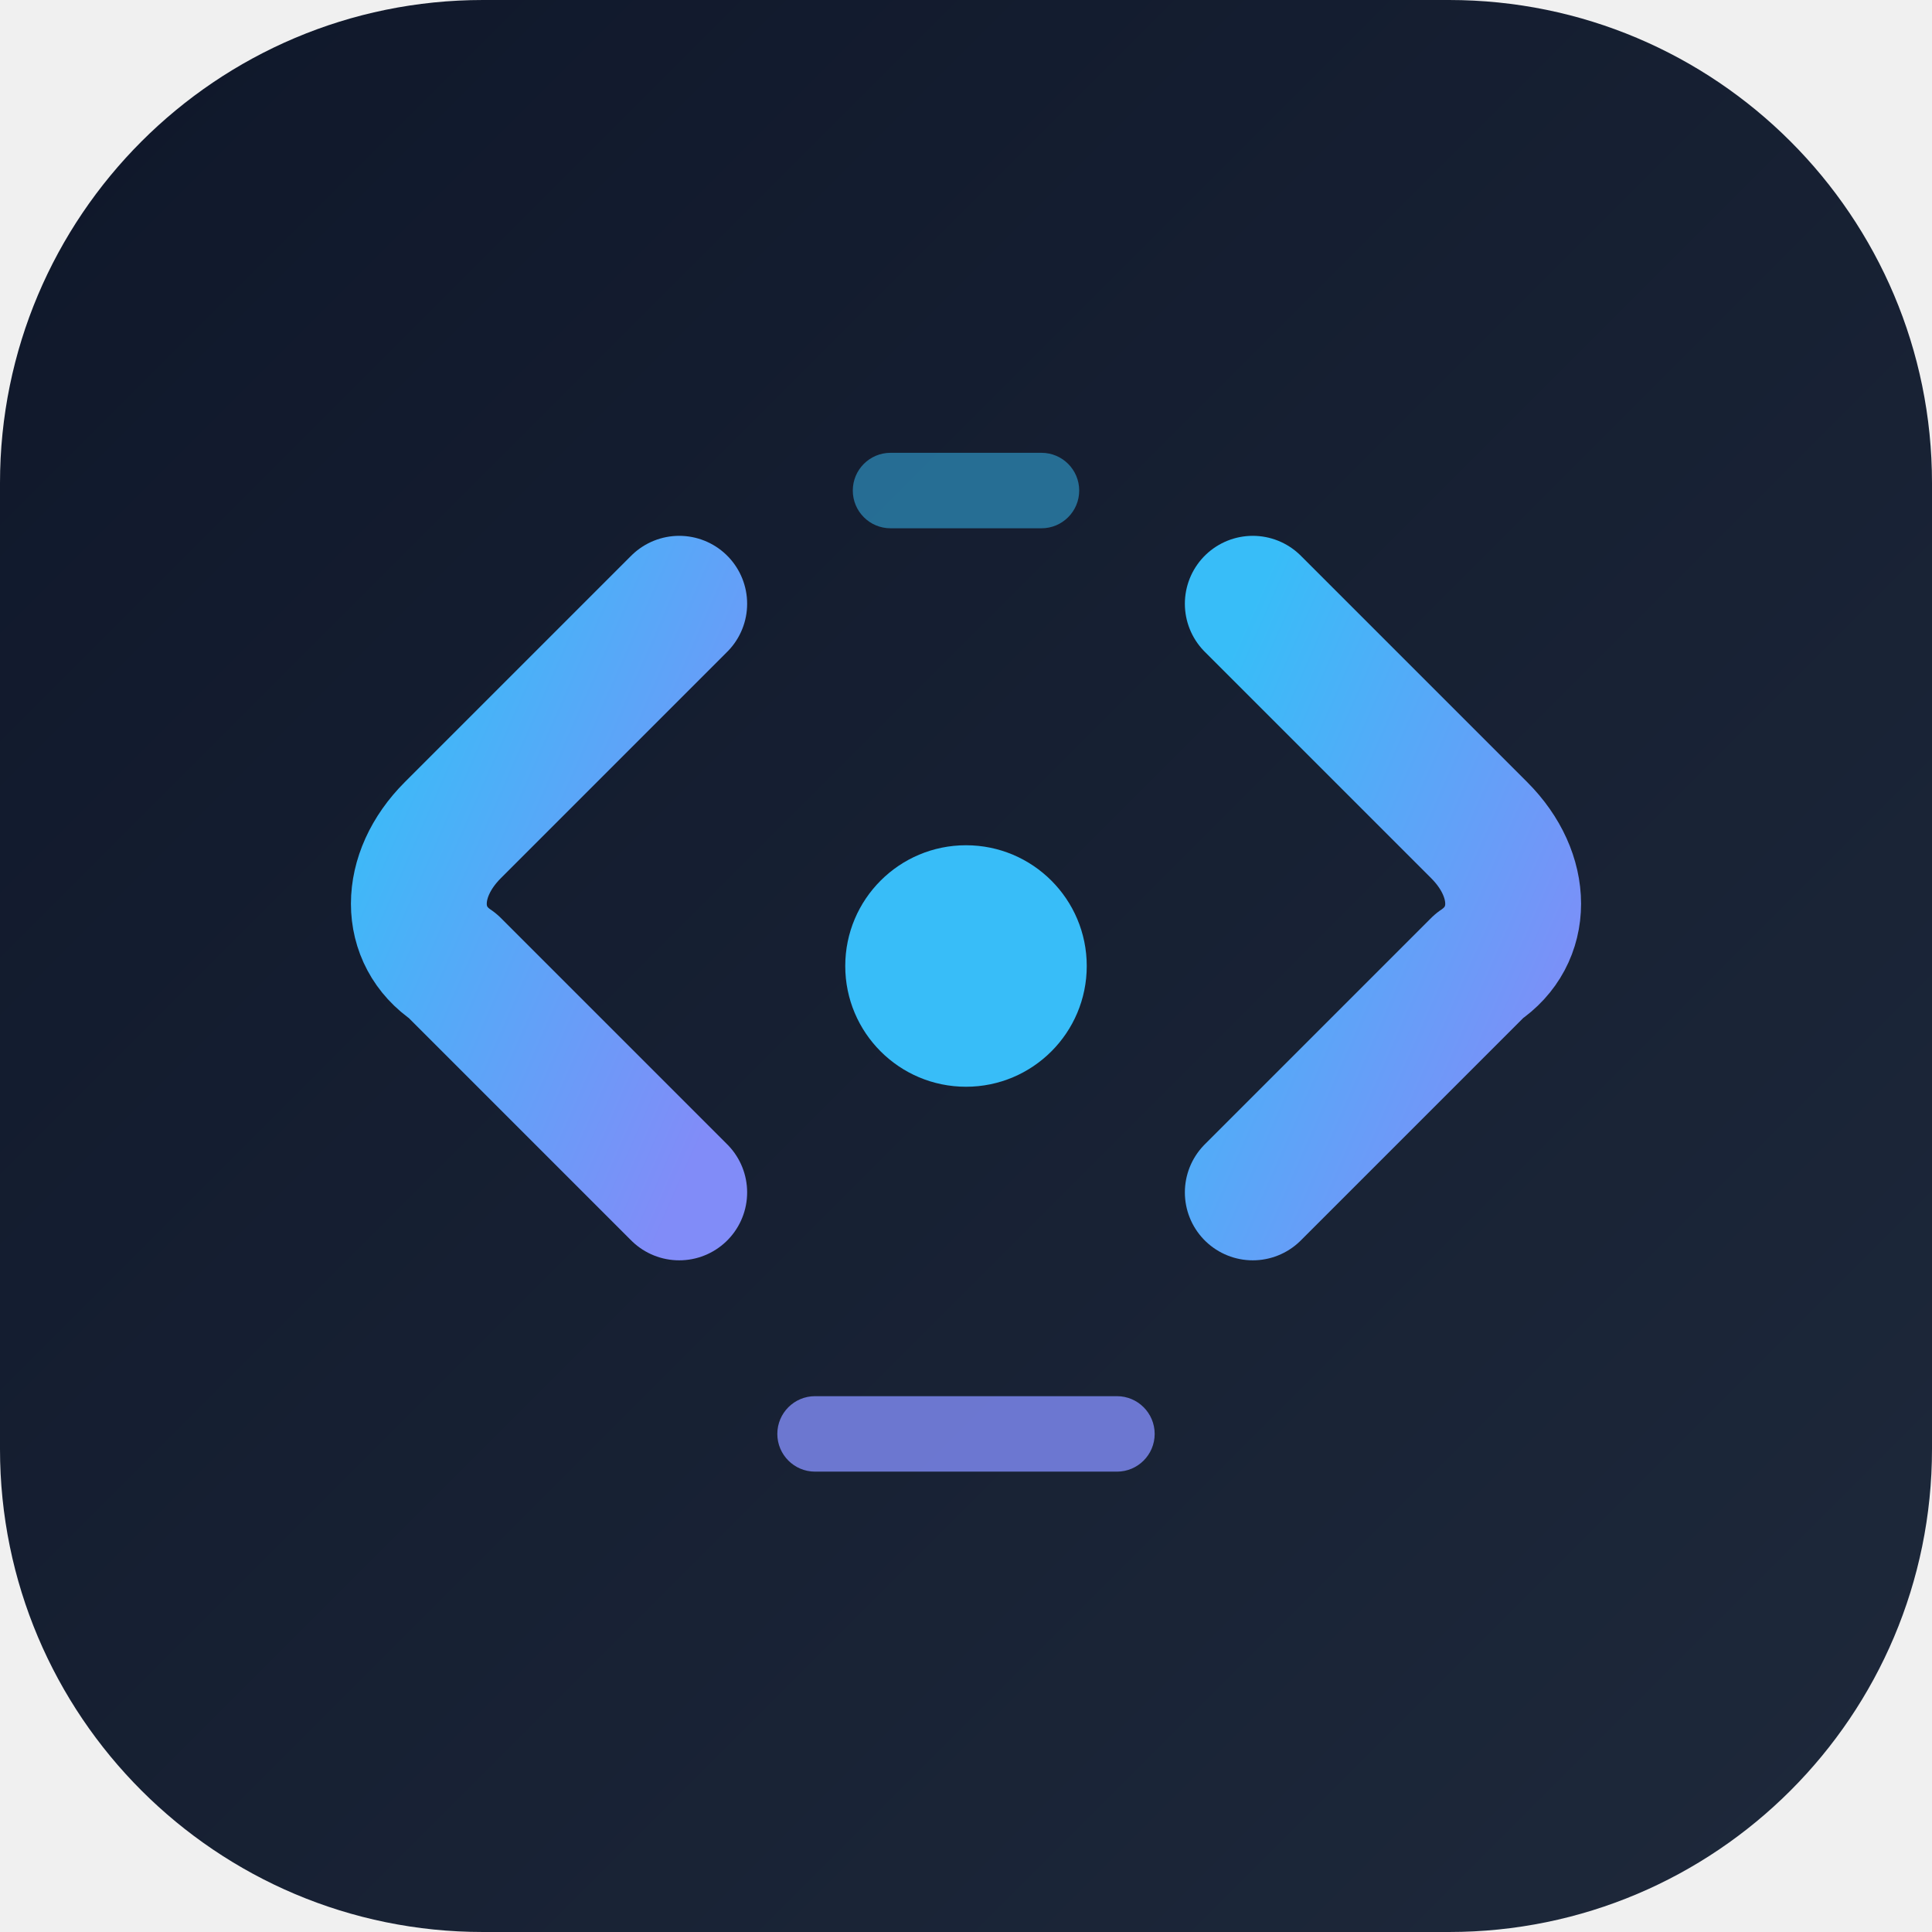
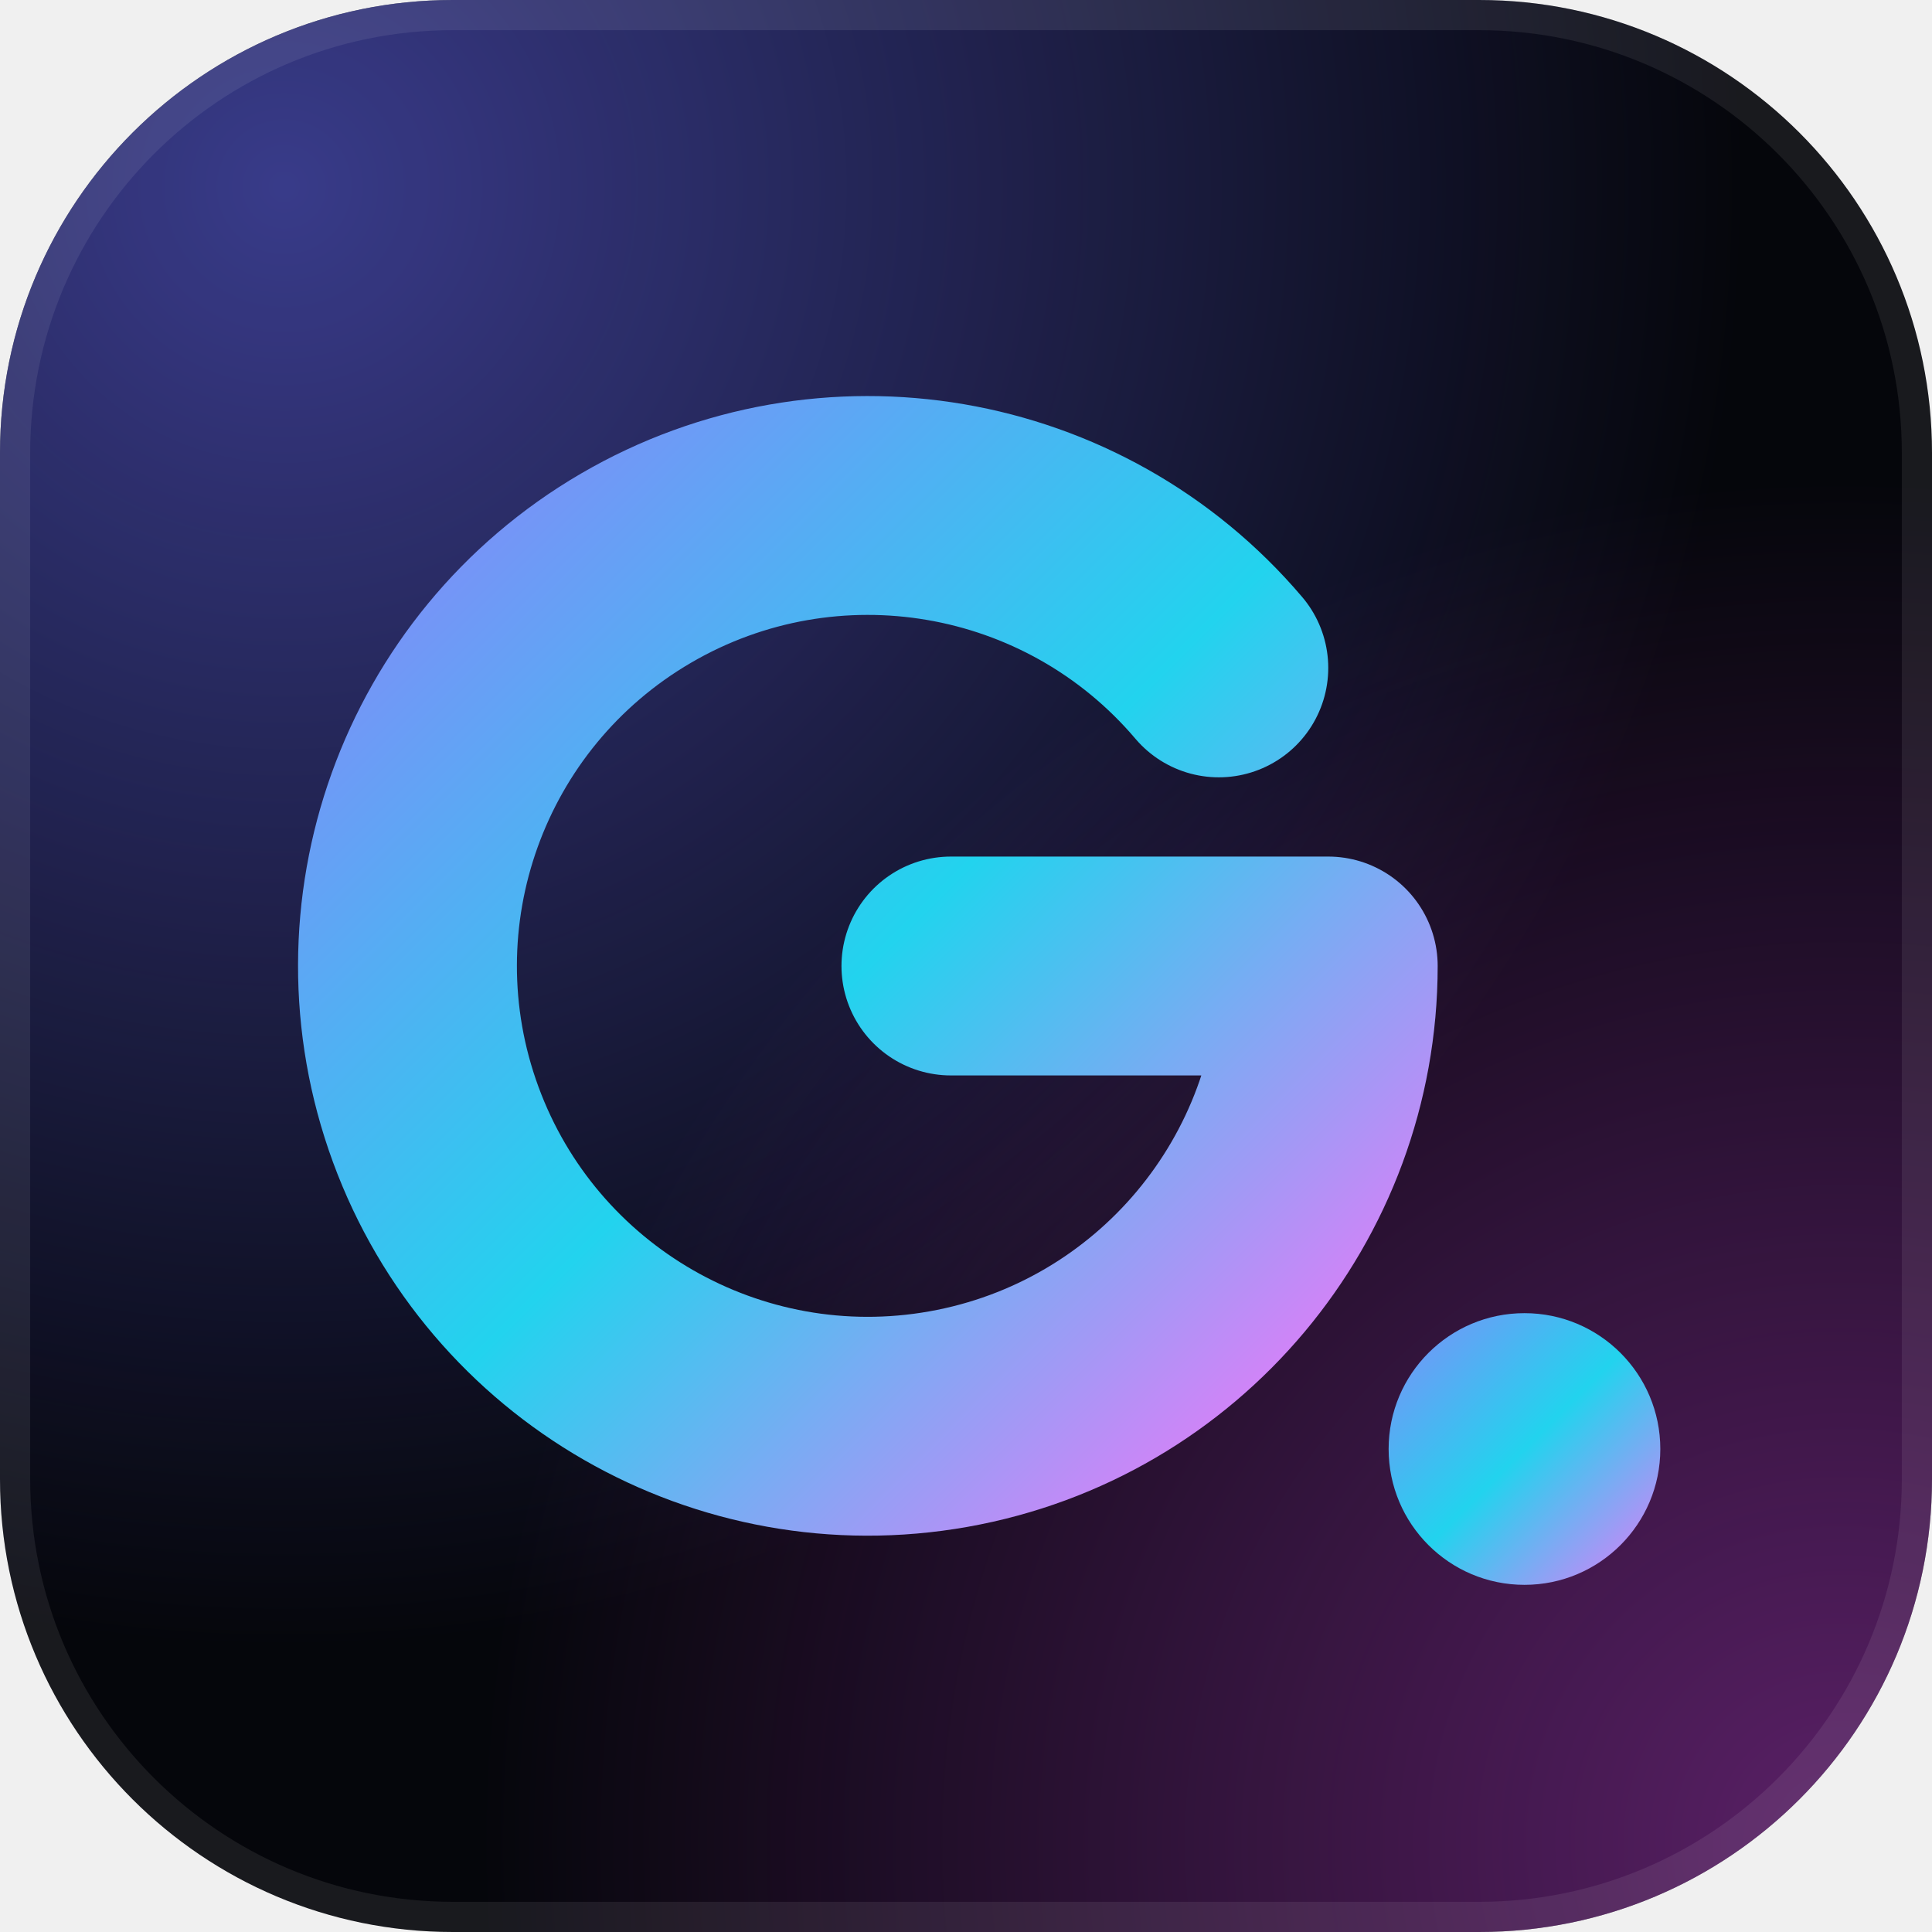
- <svg xmlns="http://www.w3.org/2000/svg" viewBox="0 0 512 512" width="100%" height="100%">
+ <svg xmlns="http://www.w3.org/2000/svg" viewBox="0 0 512 512">
  <defs>
-     <linearGradient id="codeGrad" x1="0%" y1="0%" x2="100%" y2="100%">
-       <stop offset="0%" stop-color="#38bdf8" />
-       <stop offset="100%" stop-color="#818cf8" />
+     <linearGradient id="g" x1="0" y1="0" x2="1" y2="1">
+       <stop offset="0" stop-color="#818cf8" />
+       <stop offset="0.5" stop-color="#22d3ee" />
+       <stop offset="1" stop-color="#e879f9" />
    </linearGradient>
-     <linearGradient id="bgDark" x1="0%" y1="0%" x2="100%" y2="100%">
-       <stop offset="0%" stop-color="#0f172a" />
-       <stop offset="100%" stop-color="#1e293b" />
-     </linearGradient>
+     <radialGradient id="glowA" cx="0.15" cy="0.1" r="0.75">
+       <stop offset="0" stop-color="#6366f1" stop-opacity="0.55" />
+       <stop offset="1" stop-color="#6366f1" stop-opacity="0" />
+     </radialGradient>
+     <radialGradient id="glowB" cx="0.95" cy="0.95" r="0.7">
+       <stop offset="0" stop-color="#d946ef" stop-opacity="0.4" />
+       <stop offset="1" stop-color="#d946ef" stop-opacity="0" />
+     </radialGradient>
  </defs>
-   <rect width="512" height="512" rx="128" fill="url(#bgDark)" />
-   <path d="M 180 160 L 120 220 C 108 232 108 248 120 256 L 180 316" stroke="url(#codeGrad)" stroke-width="36" stroke-linecap="round" stroke-linejoin="round" fill="none" />
-   <path d="M 332 160 L 392 220 C 404 232 404 248 392 256 L 332 316" stroke="url(#codeGrad)" stroke-width="36" stroke-linecap="round" stroke-linejoin="round" fill="none" />
-   <circle cx="256" cy="256" r="32" fill="#38bdf8" />
-   <rect x="206" y="370" width="100" height="20" rx="10" fill="#818cf8" opacity="0.8" />
-   <rect x="226" y="120" width="60" height="20" rx="10" fill="#38bdf8" opacity="0.5" />
+   <rect width="512" height="512" rx="120" fill="#05060b" />
+   <rect width="512" height="512" rx="120" fill="url(#glowA)" />
+   <rect width="512" height="512" rx="120" fill="url(#glowB)" />
+   <rect x="4" y="4" width="504" height="504" rx="116" fill="none" stroke="#ffffff" stroke-opacity="0.08" stroke-width="8" />
+   <path d="M 323 177 A 122 122 0 1 0 352 256 L 252 256" fill="none" stroke="url(#g)" stroke-width="58" stroke-linecap="round" stroke-linejoin="round" />
+   <circle cx="404" cy="384" r="36" fill="url(#g)" />
</svg>
